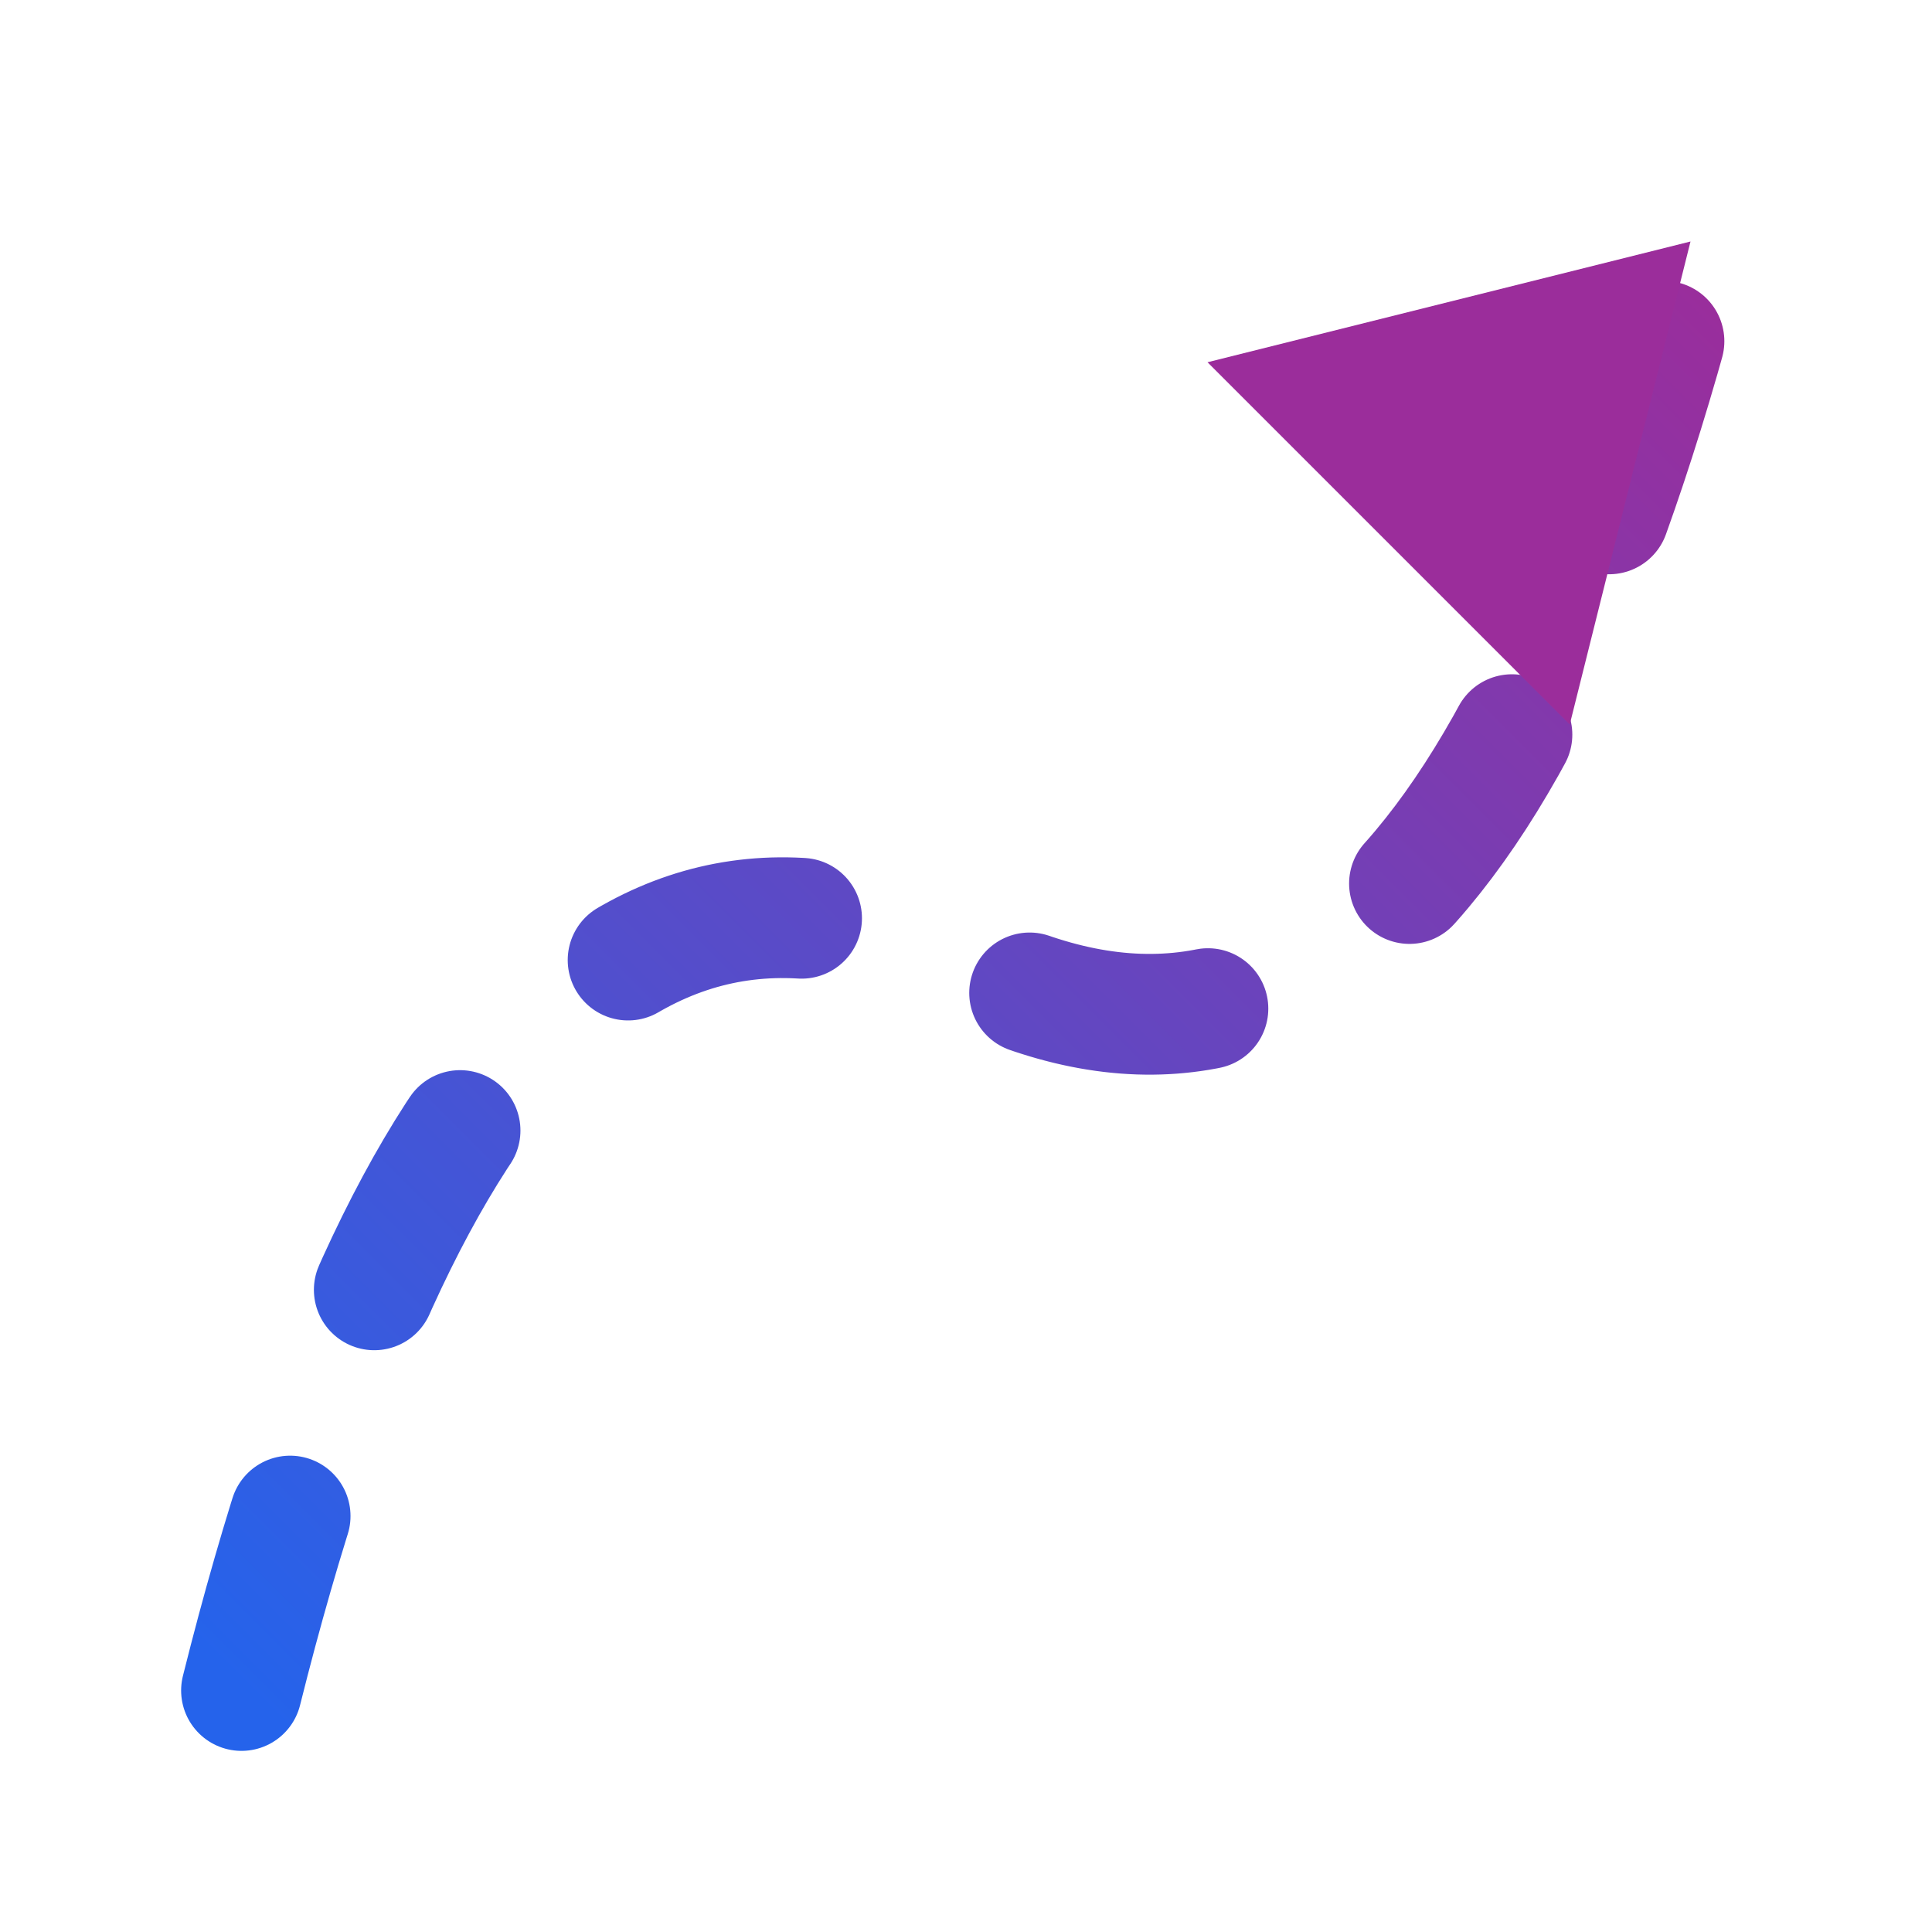
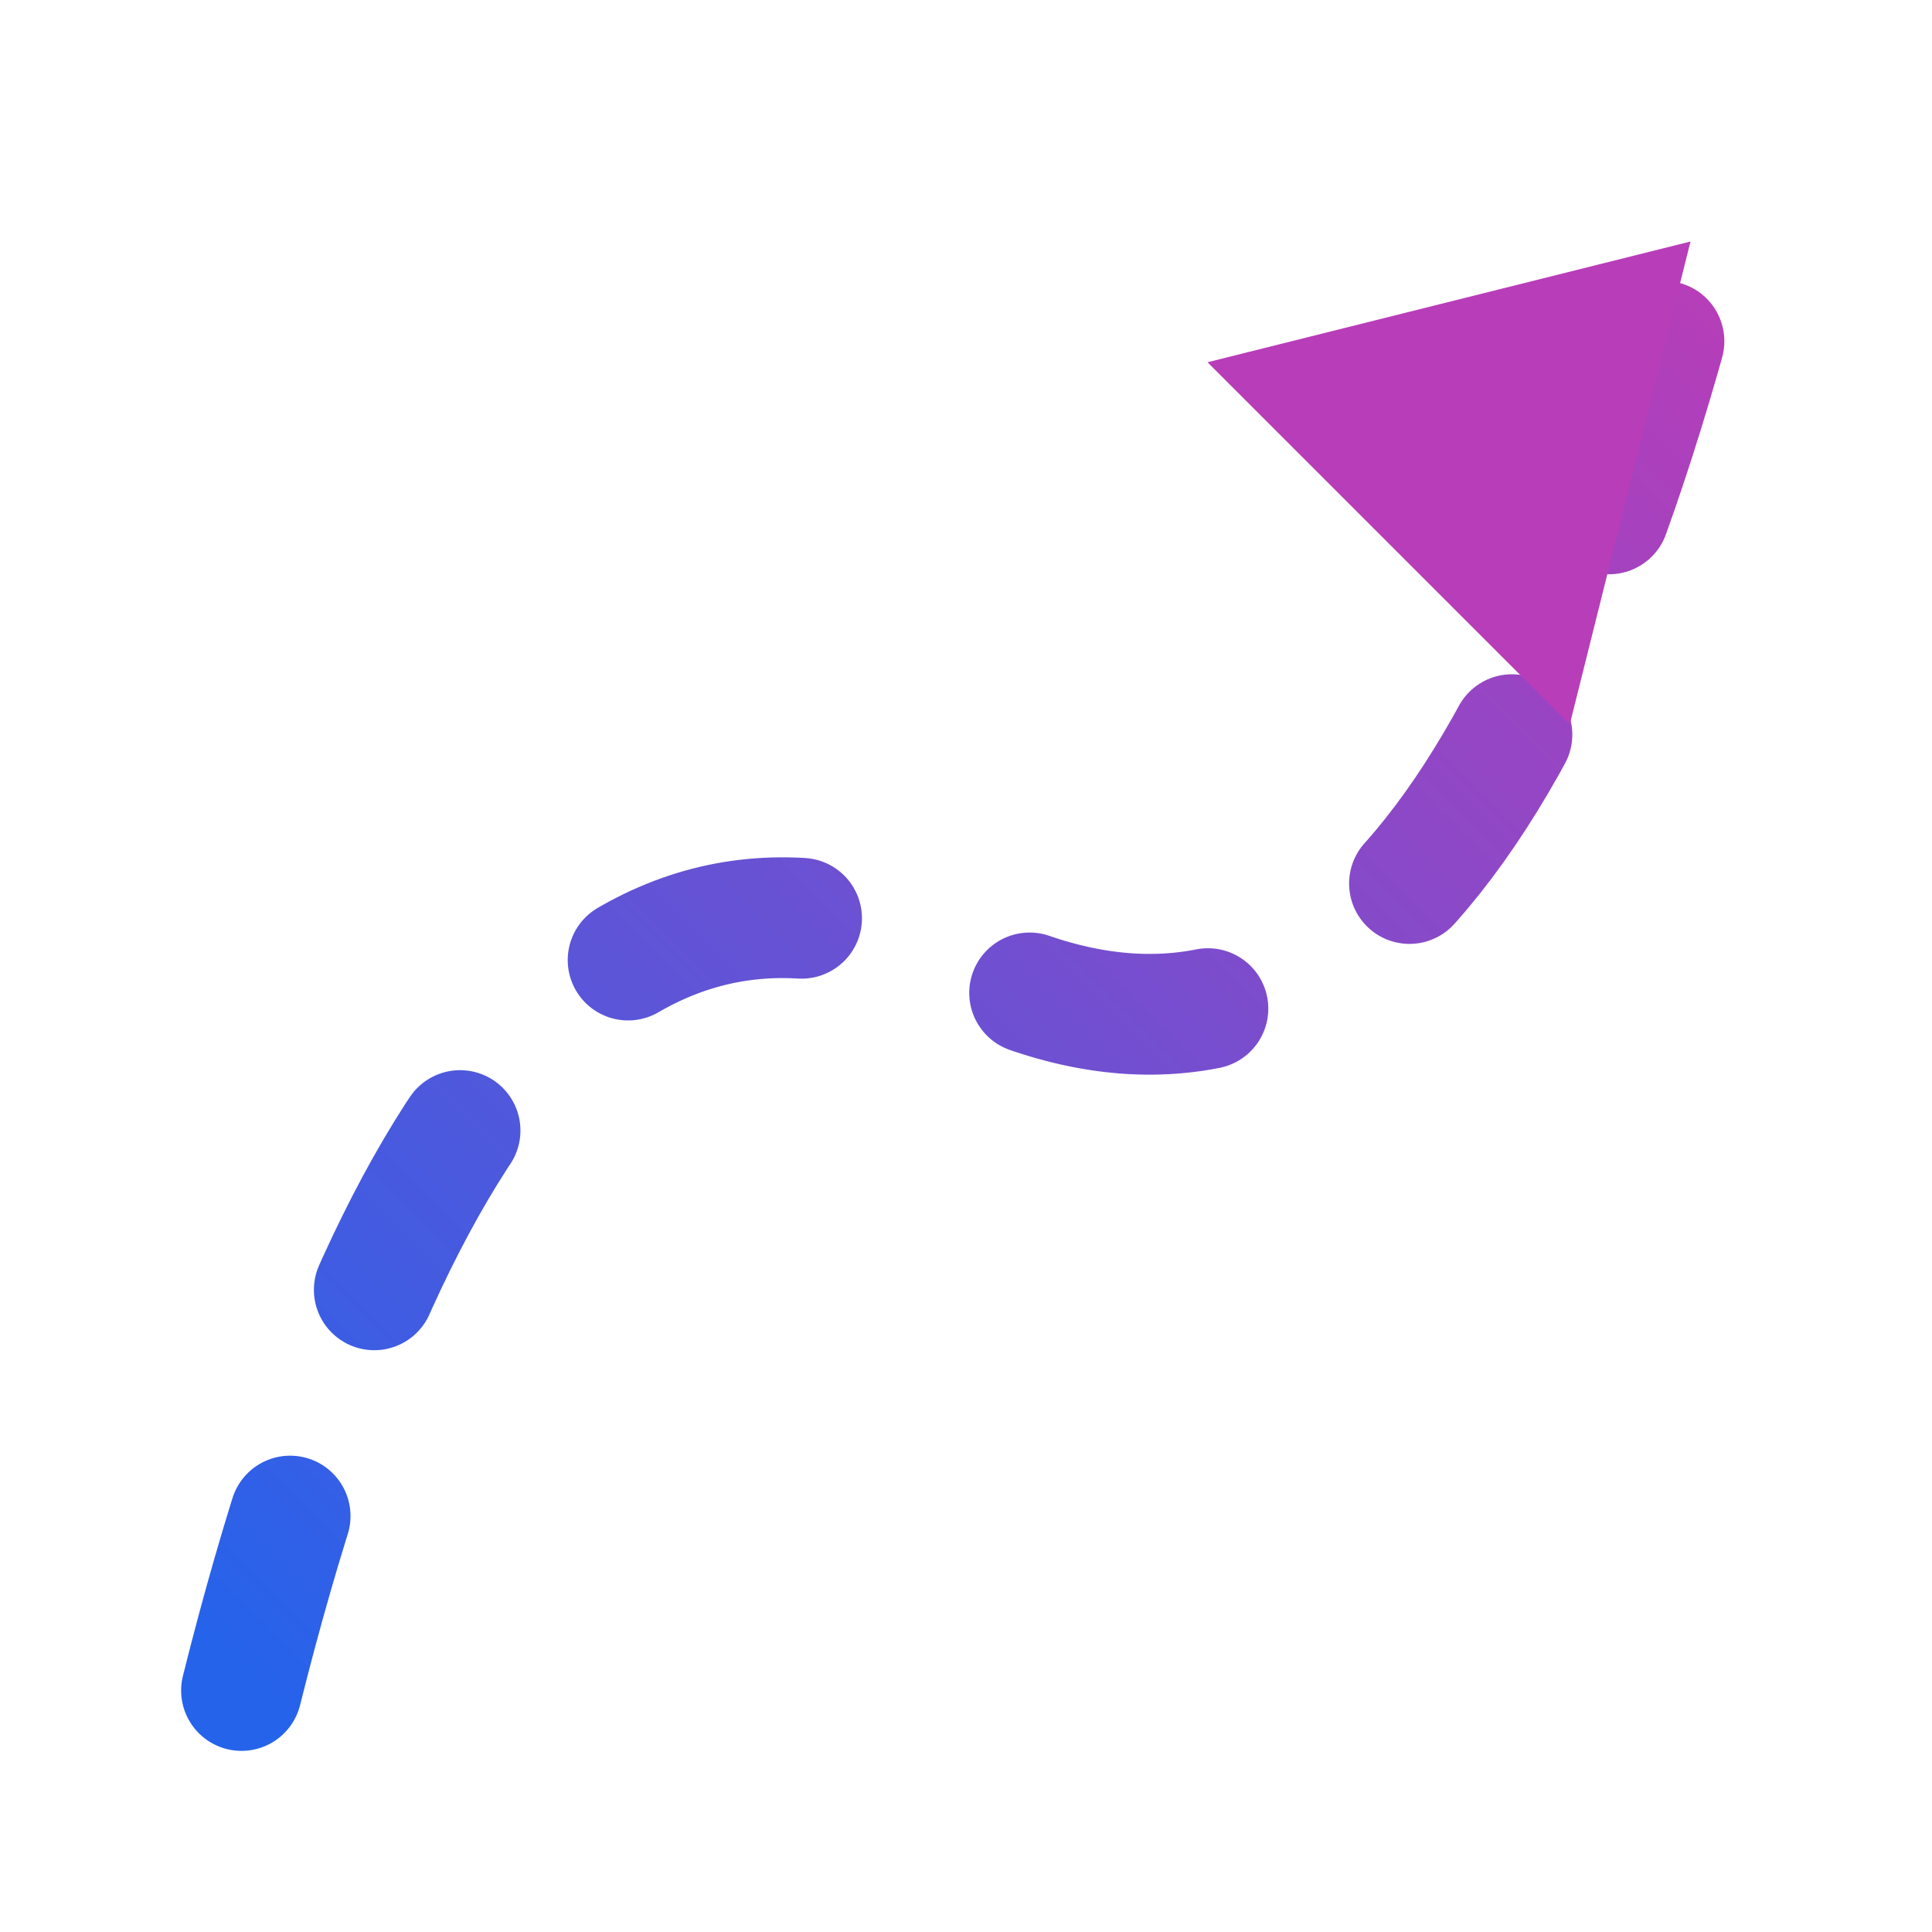
<svg xmlns="http://www.w3.org/2000/svg" viewBox="0 0 32 32">
  <defs>
    <linearGradient id="grad" x1="0%" y1="100%" x2="100%" y2="0%">
      <stop offset="0%" stop-color="#2563eb" />
-       <stop offset="100%" stop-color="#9B2D9B" />
+       <stop offset="100%" stop-color="#B83DB8" />
    </linearGradient>
  </defs>
  <path d="M4,28 Q8,12 16,16 T28,4" stroke="url(#grad)" stroke-width="2" stroke-dasharray="3 4" fill="none" stroke-linecap="round" />
-   <polygon points="28,4 20,6 26,12" fill="#9B2D9B" />
+   <polygon points="28,4 20,6 26,12" fill="#B83DB8" />
</svg>
